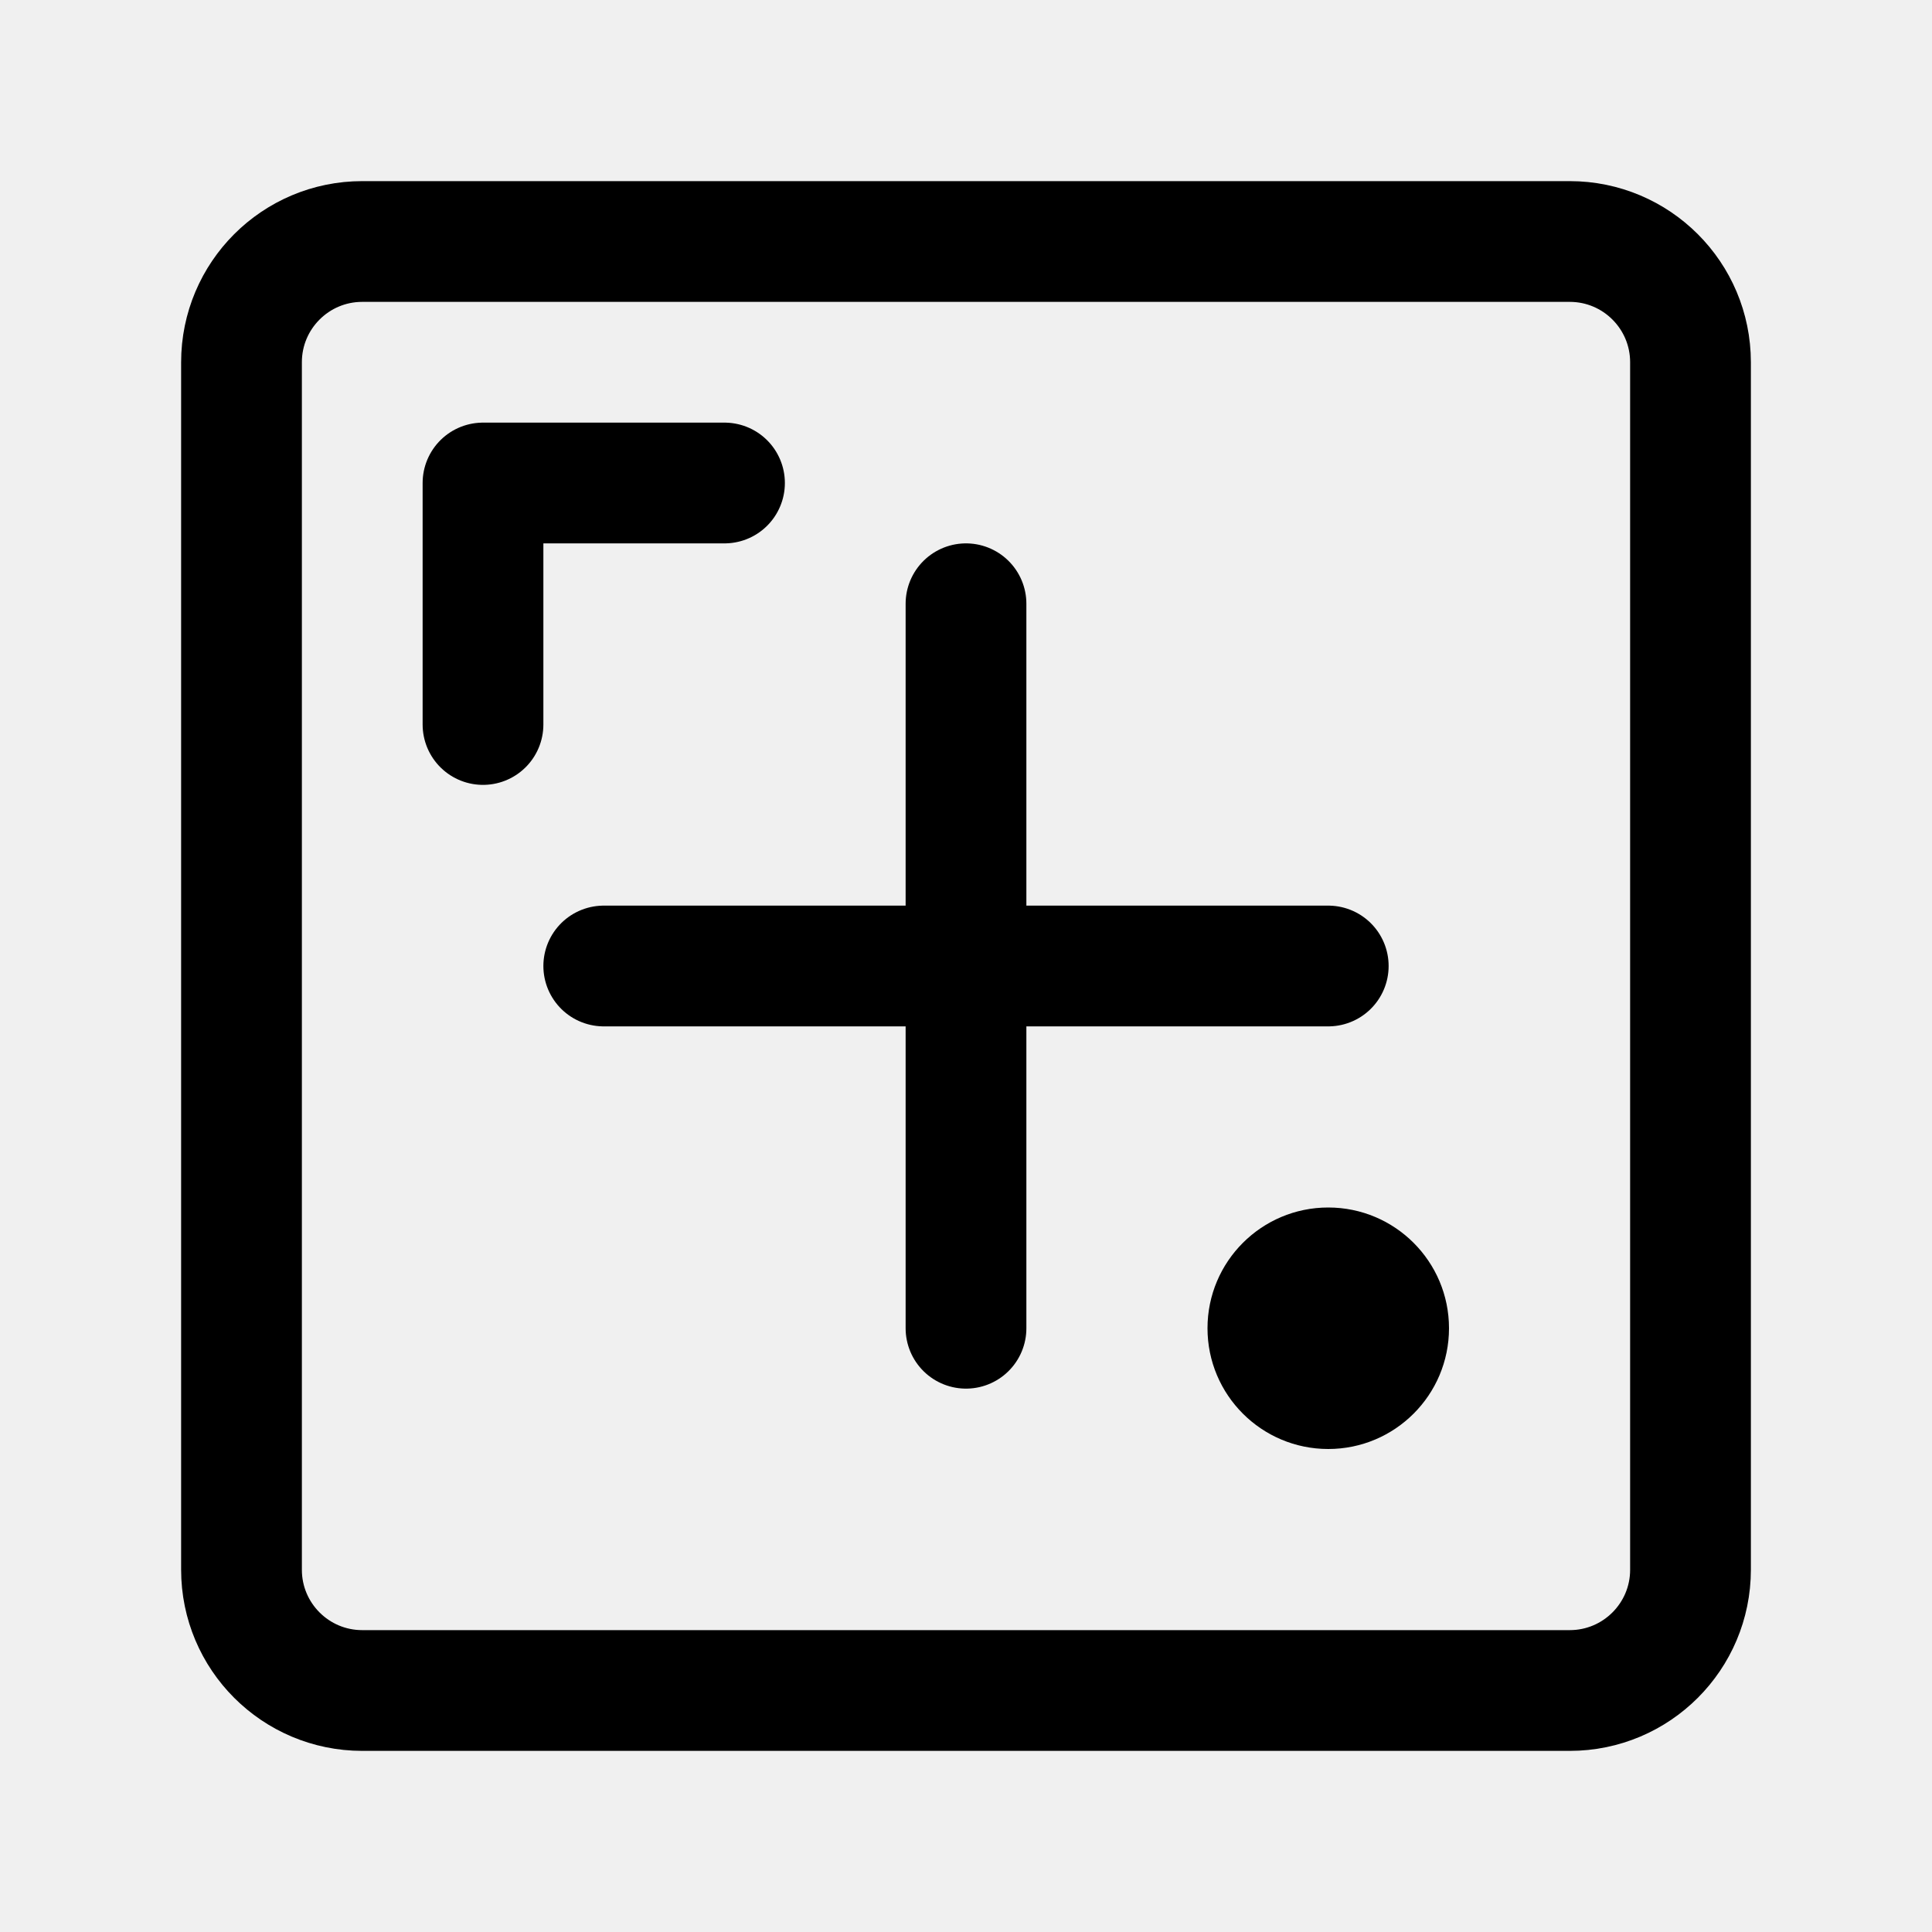
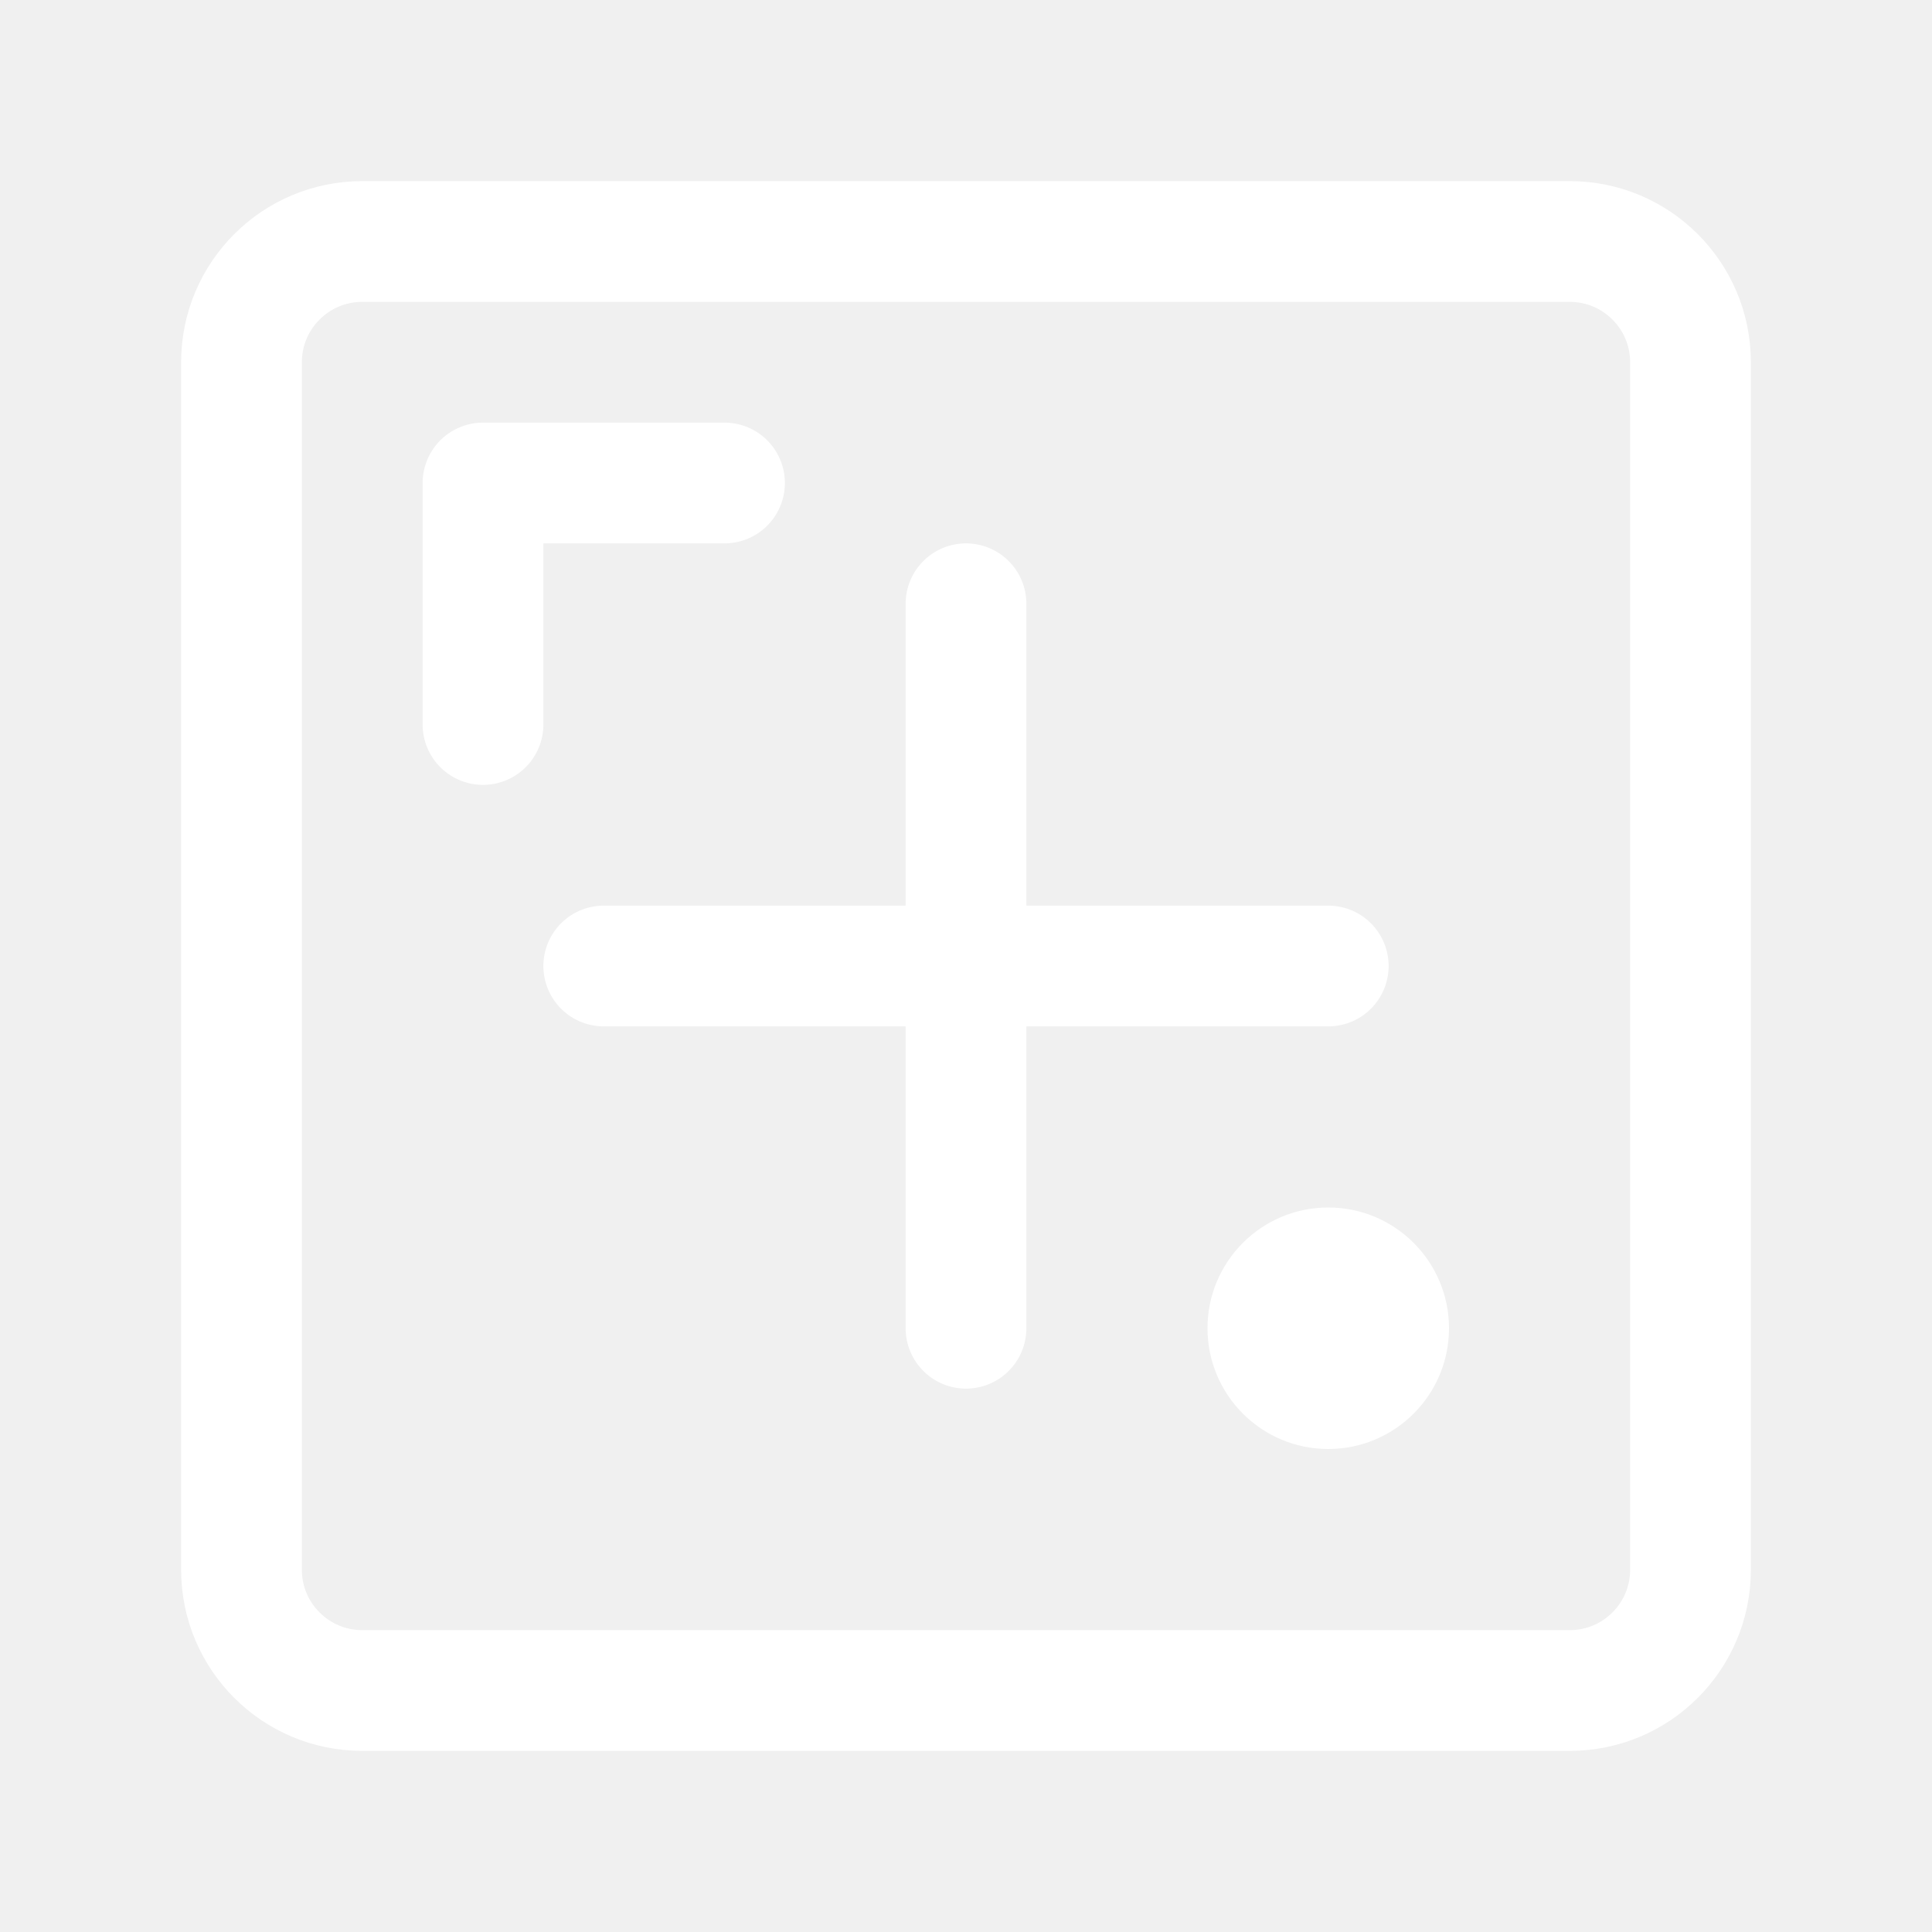
<svg xmlns="http://www.w3.org/2000/svg" width="32" height="32" viewBox="0 0 32 32" fill="none">
-   <rect x="4" y="4" width="24" height="24" rx="2" stroke="currentColor" stroke-width="2" />
-   <path d="M16 10V22M10 16H22" stroke="currentColor" stroke-width="2" stroke-linecap="round" />
-   <path d="M8 8L12 8M8 12L8 8" stroke="currentColor" stroke-width="2" stroke-linecap="round" />
-   <circle cx="22" cy="22" r="2" fill="currentColor" />
+   <rect x="4" y="4" width="24" height="24" rx="2" stroke="#ffffff" stroke-width="2" />
+   <path d="M16 10V22M10 16H22" stroke="#ffffff" stroke-width="2" stroke-linecap="round" />
+   <path d="M8 8L12 8M8 12L8 8" stroke="#ffffff" stroke-width="2" stroke-linecap="round" />
+   <circle cx="22" cy="22" r="2" fill="#ffffff" />
</svg>
